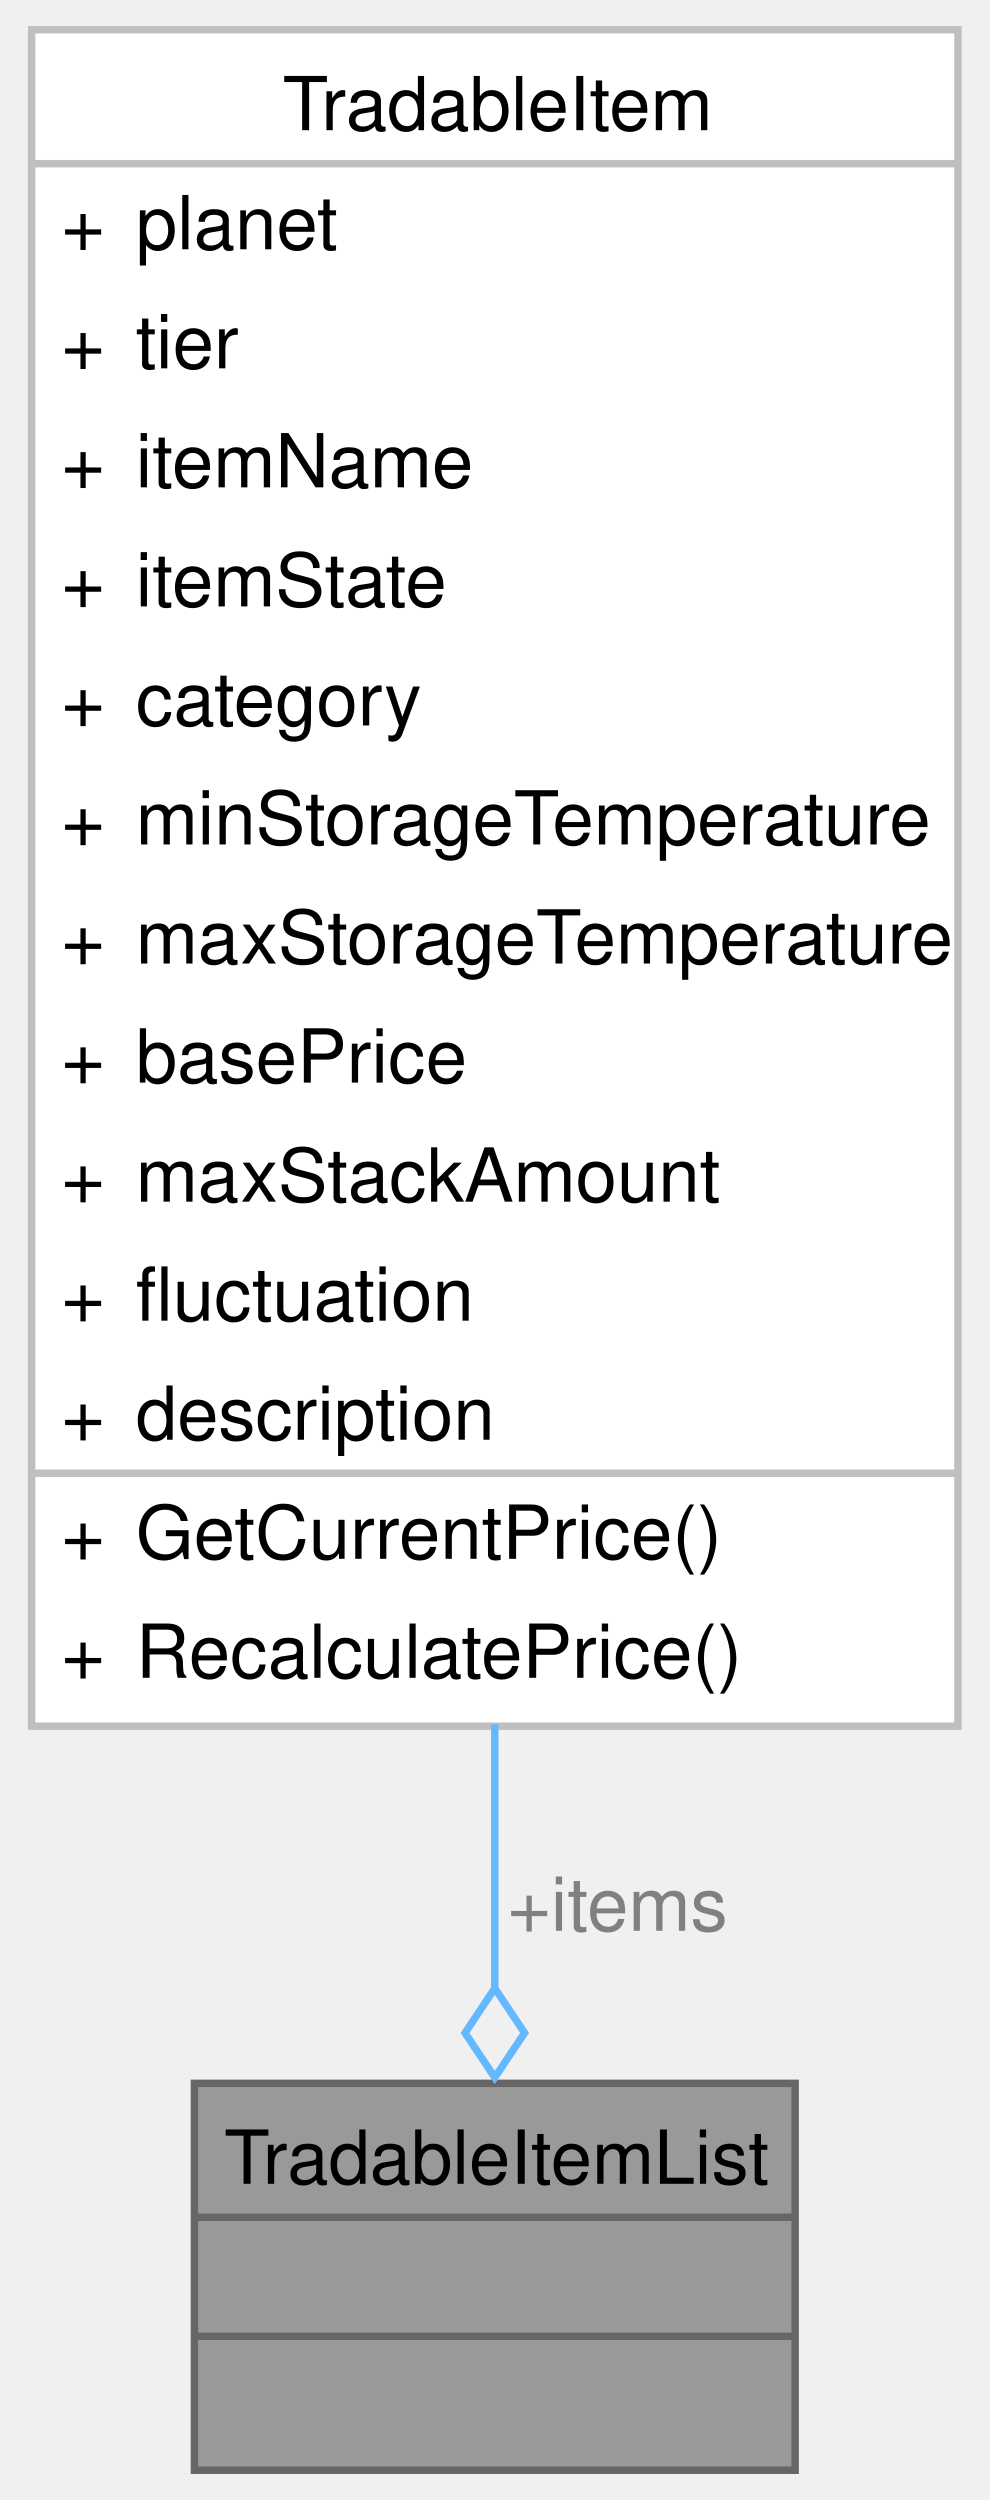
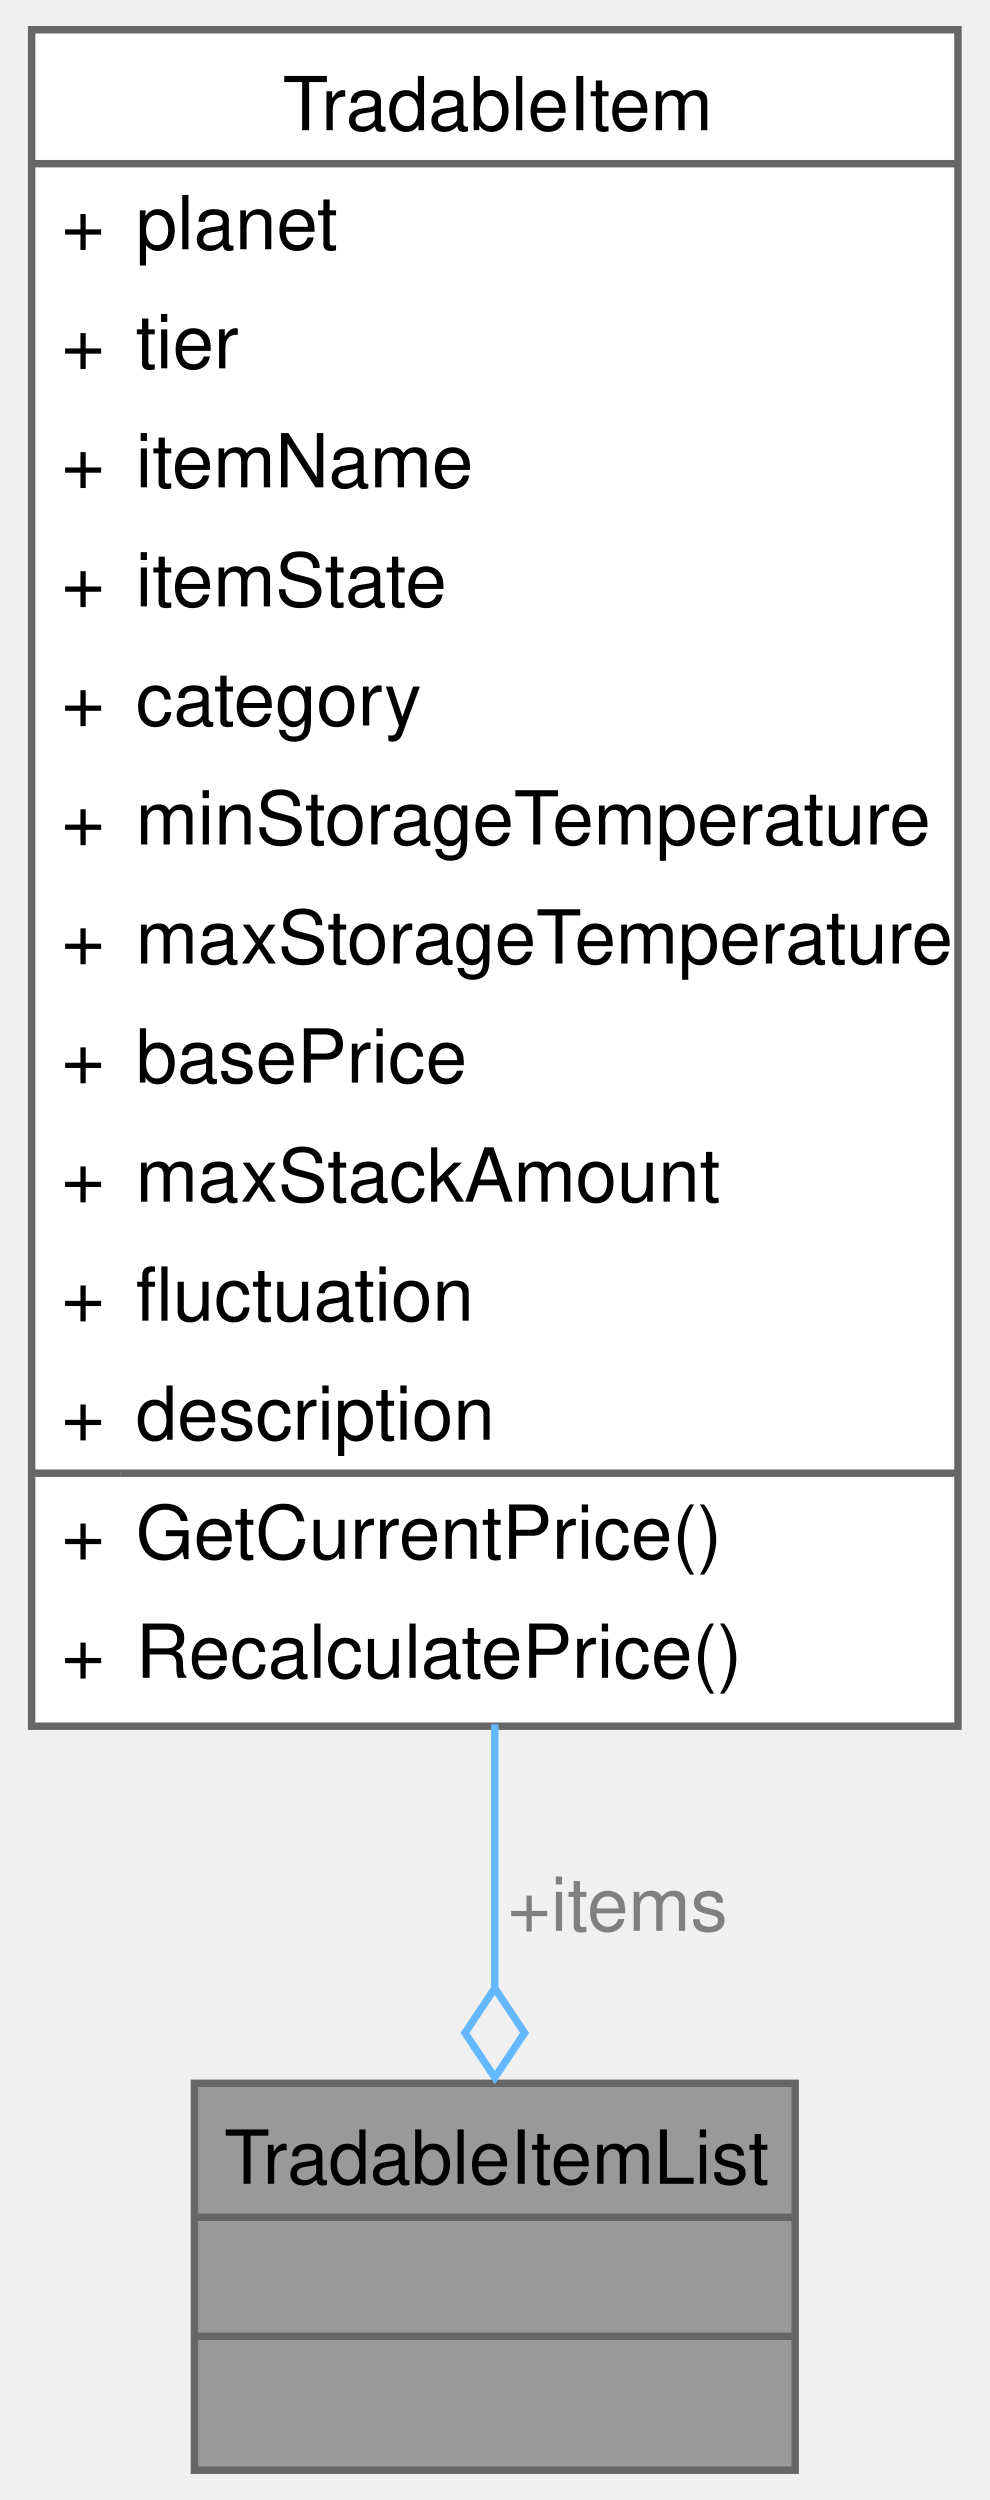
<svg xmlns="http://www.w3.org/2000/svg" xmlns:xlink="http://www.w3.org/1999/xlink" width="133pt" height="336pt" viewBox="0.00 0.00 132.50 336.00">
  <g id="graph0" class="graph" transform="scale(1 1) rotate(0) translate(4 332)">
    <g id="Node000001" class="node">
      <g id="a_Node000001">
-         <a xlink:title=" ">
+         <a xlink:title="TradableItemList는 TradableItem 배열을 포함하는 컨테이너 클래스입니다. JSON 데이터 파싱에 사용됩니다.">
          <polygon fill="#999999" stroke="none" points="102.62,-52 21.88,-52 21.88,0 102.62,0 102.62,-52" />
          <text text-anchor="start" x="25.88" y="-38.5" font-family="Helvetica,sans-Serif" font-size="10.00">TradableItemList</text>
          <text text-anchor="start" x="60.75" y="-22.5" font-family="Helvetica,sans-Serif" font-size="10.00"> </text>
          <text text-anchor="start" x="60.75" y="-6.5" font-family="Helvetica,sans-Serif" font-size="10.00"> </text>
          <polygon fill="#666666" stroke="#666666" points="21.88,-34 21.88,-34 102.62,-34 102.62,-34 21.88,-34" />
          <polygon fill="#666666" stroke="#666666" points="21.88,-18 21.88,-18 102.62,-18 102.62,-18 21.88,-18" />
          <polygon fill="none" stroke="#666666" points="21.88,0 21.88,-52 102.62,-52 102.62,0 21.88,0" />
        </a>
      </g>
    </g>
    <g id="Node000002" class="node">
      <g id="a_Node000002">
-         <a xlink:href="class_tradable_item.html" target="_top" xlink:title=" ">
+         <a xlink:href="class_tradable_item.html" target="_top" xlink:title="TradableItem 클래스는 거래 가능한 아이템의 데이터를 담고 있으며, 아이템의 속성(행성 코드, 티어, 이름, 상태, 분류 등)과 가격 관련 기능을 제공합니다.">
          <polygon fill="white" stroke="none" points="124.5,-328 0,-328 0,-100 124.5,-100 124.5,-328" />
          <text text-anchor="start" x="33.75" y="-314.5" font-family="Helvetica,sans-Serif" font-size="10.00">TradableItem</text>
          <text text-anchor="start" x="4" y="-298.5" font-family="Helvetica,sans-Serif" font-size="10.00">+</text>
          <text text-anchor="start" x="14" y="-298.5" font-family="Helvetica,sans-Serif" font-size="10.00">planet</text>
          <text text-anchor="start" x="4" y="-282.5" font-family="Helvetica,sans-Serif" font-size="10.00">+</text>
          <text text-anchor="start" x="14" y="-282.5" font-family="Helvetica,sans-Serif" font-size="10.00">tier</text>
          <text text-anchor="start" x="4" y="-266.5" font-family="Helvetica,sans-Serif" font-size="10.00">+</text>
          <text text-anchor="start" x="14" y="-266.5" font-family="Helvetica,sans-Serif" font-size="10.00">itemName</text>
          <text text-anchor="start" x="4" y="-250.5" font-family="Helvetica,sans-Serif" font-size="10.00">+</text>
          <text text-anchor="start" x="14" y="-250.5" font-family="Helvetica,sans-Serif" font-size="10.00">itemState</text>
          <text text-anchor="start" x="4" y="-234.5" font-family="Helvetica,sans-Serif" font-size="10.00">+</text>
          <text text-anchor="start" x="14" y="-234.5" font-family="Helvetica,sans-Serif" font-size="10.00">category</text>
          <text text-anchor="start" x="4" y="-218.5" font-family="Helvetica,sans-Serif" font-size="10.00">+</text>
          <text text-anchor="start" x="14" y="-218.5" font-family="Helvetica,sans-Serif" font-size="10.00">minStorageTemperature</text>
          <text text-anchor="start" x="4" y="-202.5" font-family="Helvetica,sans-Serif" font-size="10.00">+</text>
          <text text-anchor="start" x="14" y="-202.5" font-family="Helvetica,sans-Serif" font-size="10.00">maxStorageTemperature</text>
          <text text-anchor="start" x="4" y="-186.5" font-family="Helvetica,sans-Serif" font-size="10.00">+</text>
          <text text-anchor="start" x="14" y="-186.5" font-family="Helvetica,sans-Serif" font-size="10.00">basePrice</text>
          <text text-anchor="start" x="4" y="-170.5" font-family="Helvetica,sans-Serif" font-size="10.00">+</text>
          <text text-anchor="start" x="14" y="-170.5" font-family="Helvetica,sans-Serif" font-size="10.00">maxStackAmount</text>
          <text text-anchor="start" x="4" y="-154.5" font-family="Helvetica,sans-Serif" font-size="10.00">+</text>
          <text text-anchor="start" x="14" y="-154.5" font-family="Helvetica,sans-Serif" font-size="10.00">fluctuation</text>
          <text text-anchor="start" x="4" y="-138.5" font-family="Helvetica,sans-Serif" font-size="10.00">+</text>
          <text text-anchor="start" x="14" y="-138.5" font-family="Helvetica,sans-Serif" font-size="10.00">description</text>
          <text text-anchor="start" x="4" y="-122.5" font-family="Helvetica,sans-Serif" font-size="10.00">+</text>
          <text text-anchor="start" x="14" y="-122.5" font-family="Helvetica,sans-Serif" font-size="10.00">GetCurrentPrice()</text>
          <text text-anchor="start" x="4" y="-106.5" font-family="Helvetica,sans-Serif" font-size="10.00">+</text>
          <text text-anchor="start" x="14" y="-106.5" font-family="Helvetica,sans-Serif" font-size="10.00">RecalculatePrice()</text>
-           <polygon fill="#bfbfbf" stroke="#bfbfbf" points="0,-310 0,-310 124.5,-310 124.5,-310 0,-310" />
-           <polygon fill="#bfbfbf" stroke="#bfbfbf" points="0,-134 0,-134 12,-134 12,-134 0,-134" />
-           <polygon fill="#bfbfbf" stroke="#bfbfbf" points="12,-134 12,-134 124.5,-134 124.5,-134 12,-134" />
-           <polygon fill="none" stroke="#bfbfbf" points="0,-100 0,-328 124.5,-328 124.5,-100 0,-100" />
+           <polygon fill="#666666" stroke="#666666" points="0,-310 0,-310 124.5,-310 124.5,-310 0,-310" />
+           <polygon fill="#666666" stroke="#666666" points="0,-134 0,-134 12,-134 12,-134 0,-134" />
+           <polygon fill="#666666" stroke="#666666" points="12,-134 12,-134 124.5,-134 124.5,-134 12,-134" />
+           <polygon fill="none" stroke="#666666" points="0,-100 0,-328 124.5,-328 124.5,-100 0,-100" />
        </a>
      </g>
    </g>
    <g id="edge1_Node000001_Node000002" class="edge">
      <g id="a_edge1_Node000001_Node000002">
        <a xlink:title=" ">
          <path fill="none" stroke="#63b8ff" d="M62.25,-100.25C62.25,-87.62 62.25,-75.51 62.25,-64.89" />
          <polygon fill="none" stroke="#63b8ff" points="62.25,-64.78 58.25,-58.78 62.25,-52.78 66.25,-58.78 62.25,-64.78" />
        </a>
      </g>
      <text text-anchor="middle" x="78.75" y="-72.5" font-family="Helvetica,sans-Serif" font-size="10.00" fill="grey"> +items</text>
    </g>
  </g>
</svg>
